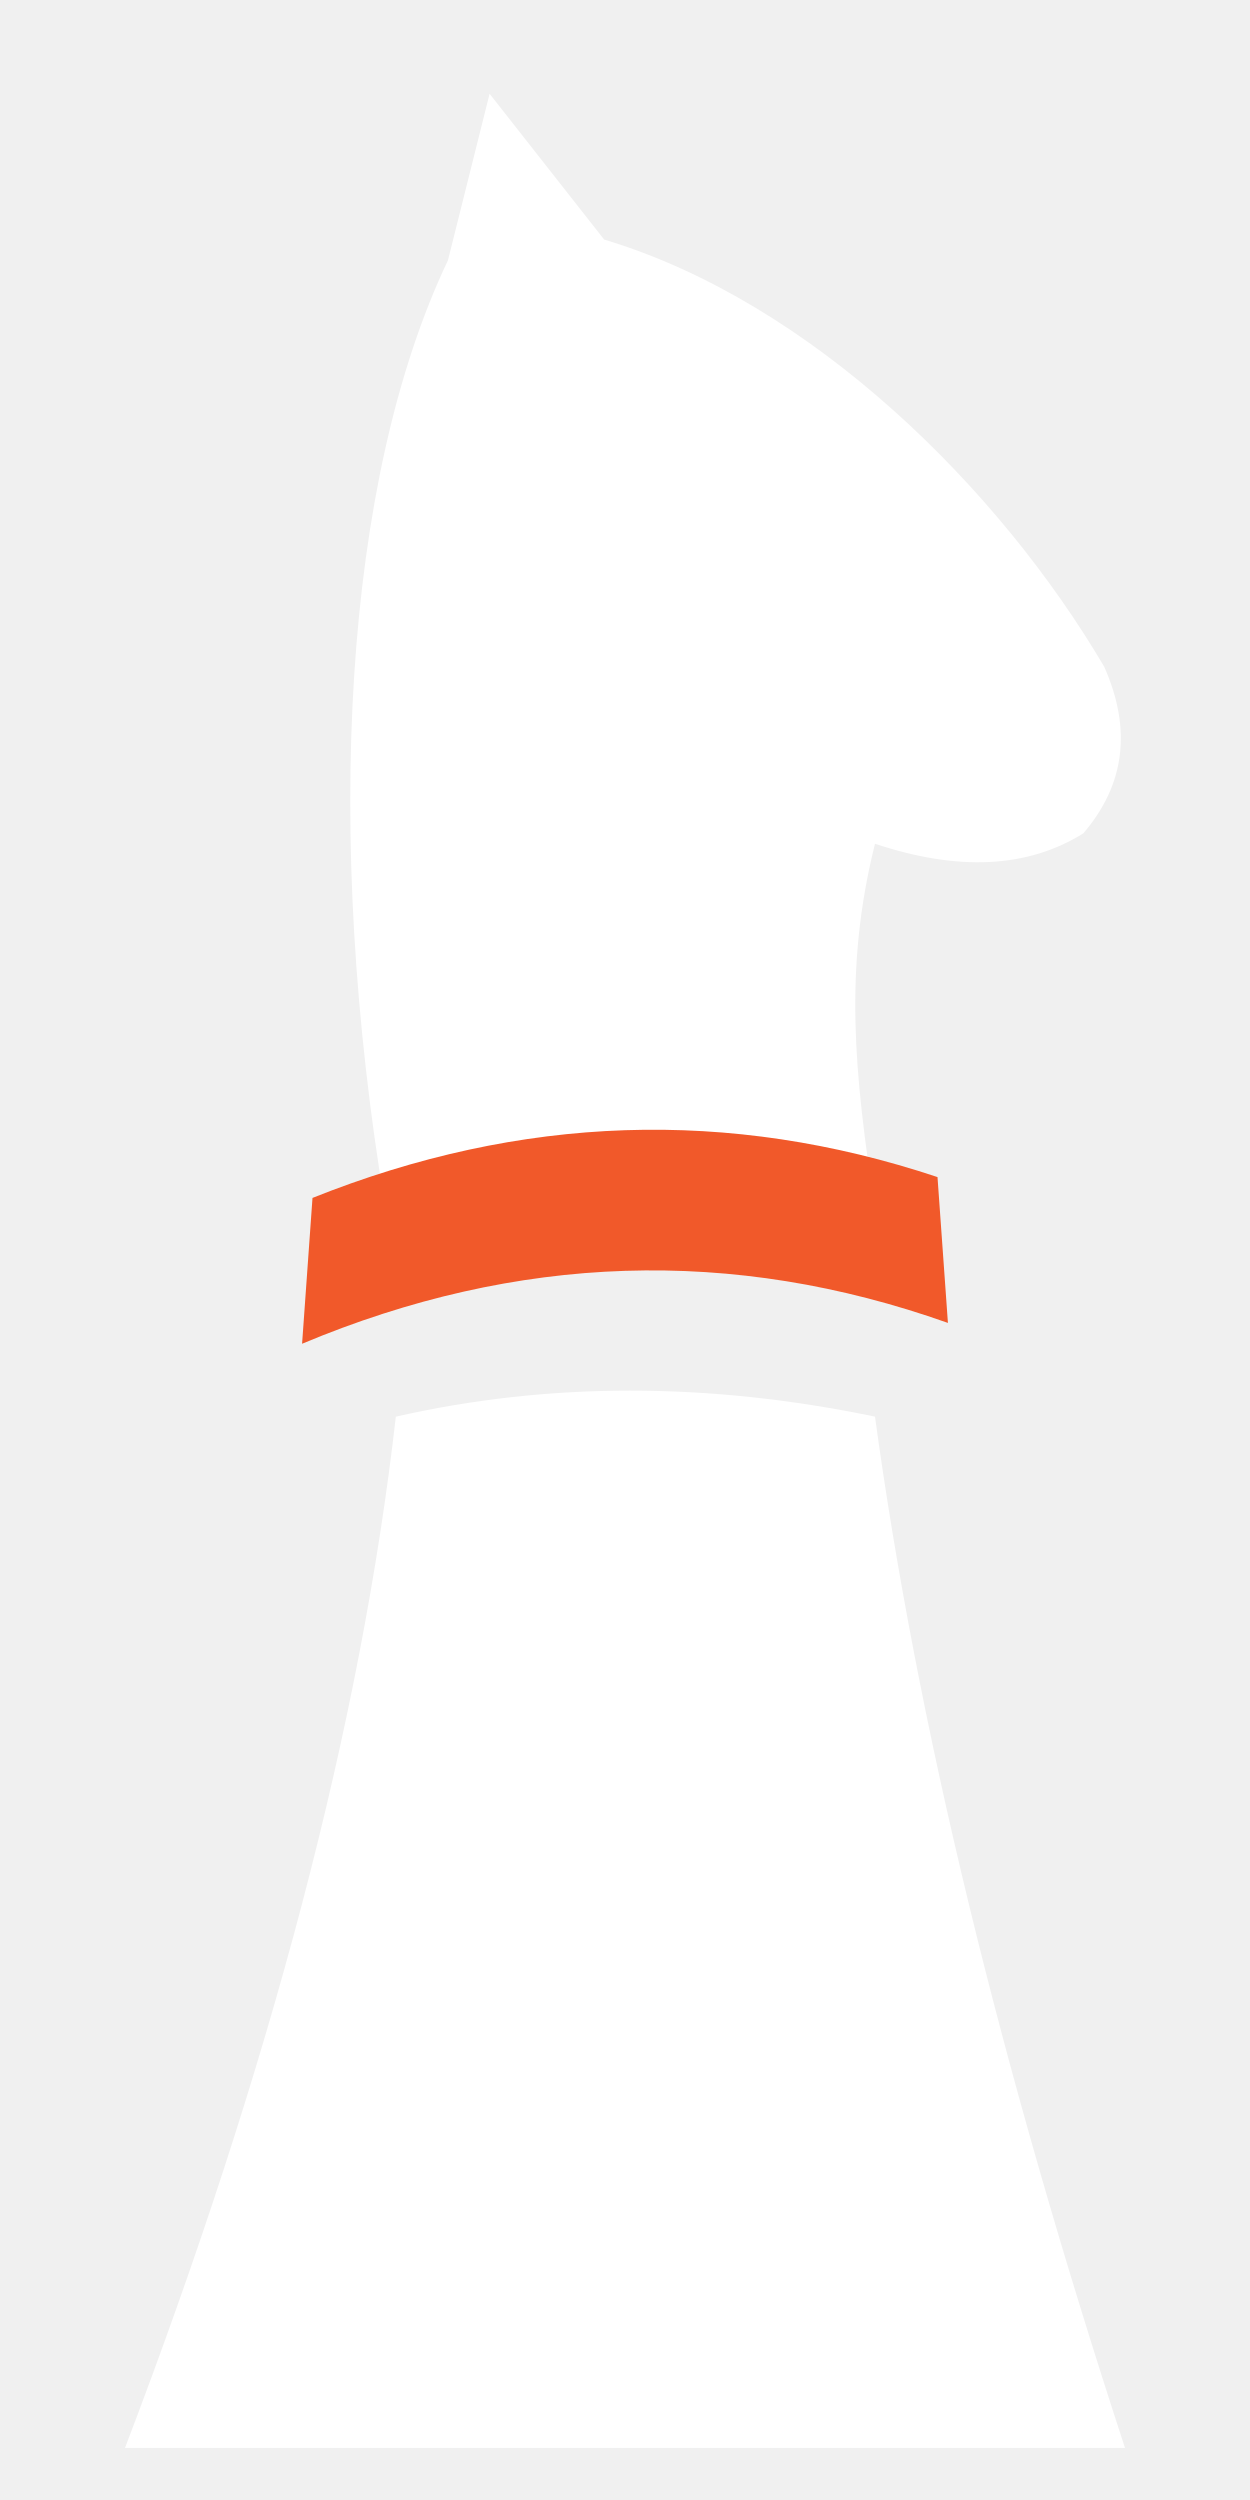
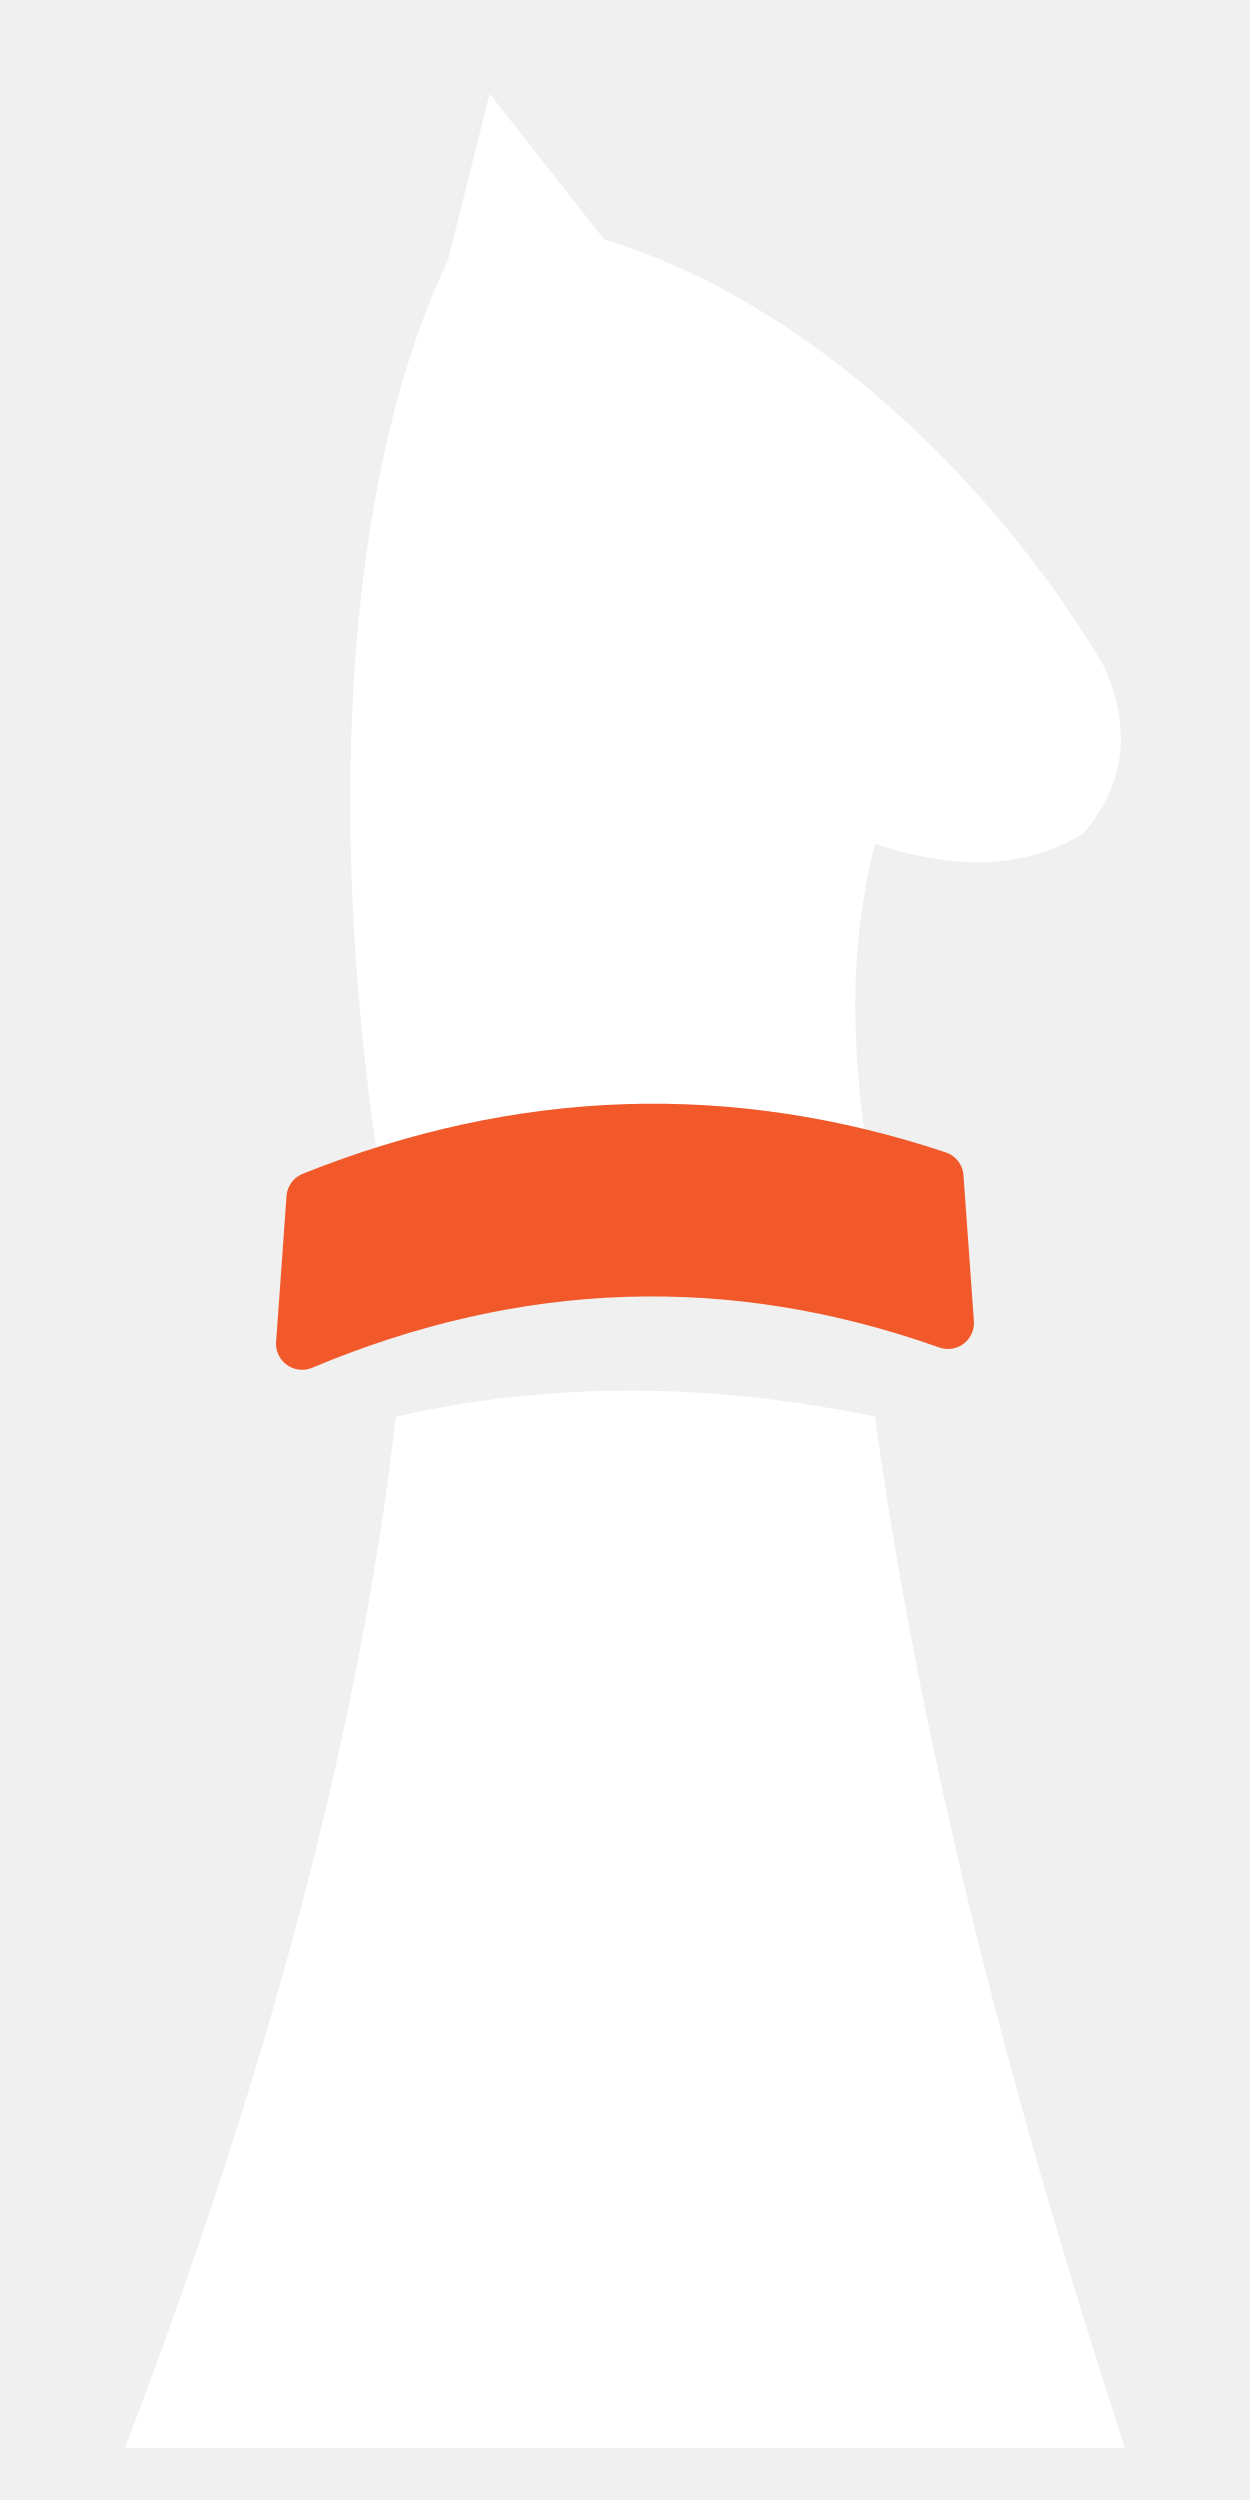
<svg xmlns="http://www.w3.org/2000/svg" viewBox="30 0 240 480" role="img" aria-label="Chathuram knight mascot">
  <defs>
    <mask id="l-knight-h" maskUnits="userSpaceOnUse" x="-200" y="-40" width="700" height="620">
      <rect x="-200" y="-40" width="700" height="620" fill="#fff" />
    </mask>
  </defs>
  <g fill="#fff" mask="url(#l-knight-h)">
    <path d="M104 232 C92 160 96 92 116 50 L124 18 L146 46 C186 58 222 94 242 128 Q250 146 238 160 Q222 170 198 162 C192 186 194 206 198 232 Z" />
  </g>
-   <path d="M90 230 Q150 206 210 226 L212 254 Q150 232 88 258 Z" fill="#f1592a" />
+   <path d="M90 230 Q150 206 210 226 L212 254 Q150 232 88 258 Z" fill="#f1592a" stroke="#f1592a" stroke-width="10" stroke-linejoin="round" />
  <path d="M106 272 Q150 262 198 272 Q210 360 246 470 L54 470 Q96 360 106 272 Z" fill="#fff" />
</svg>
